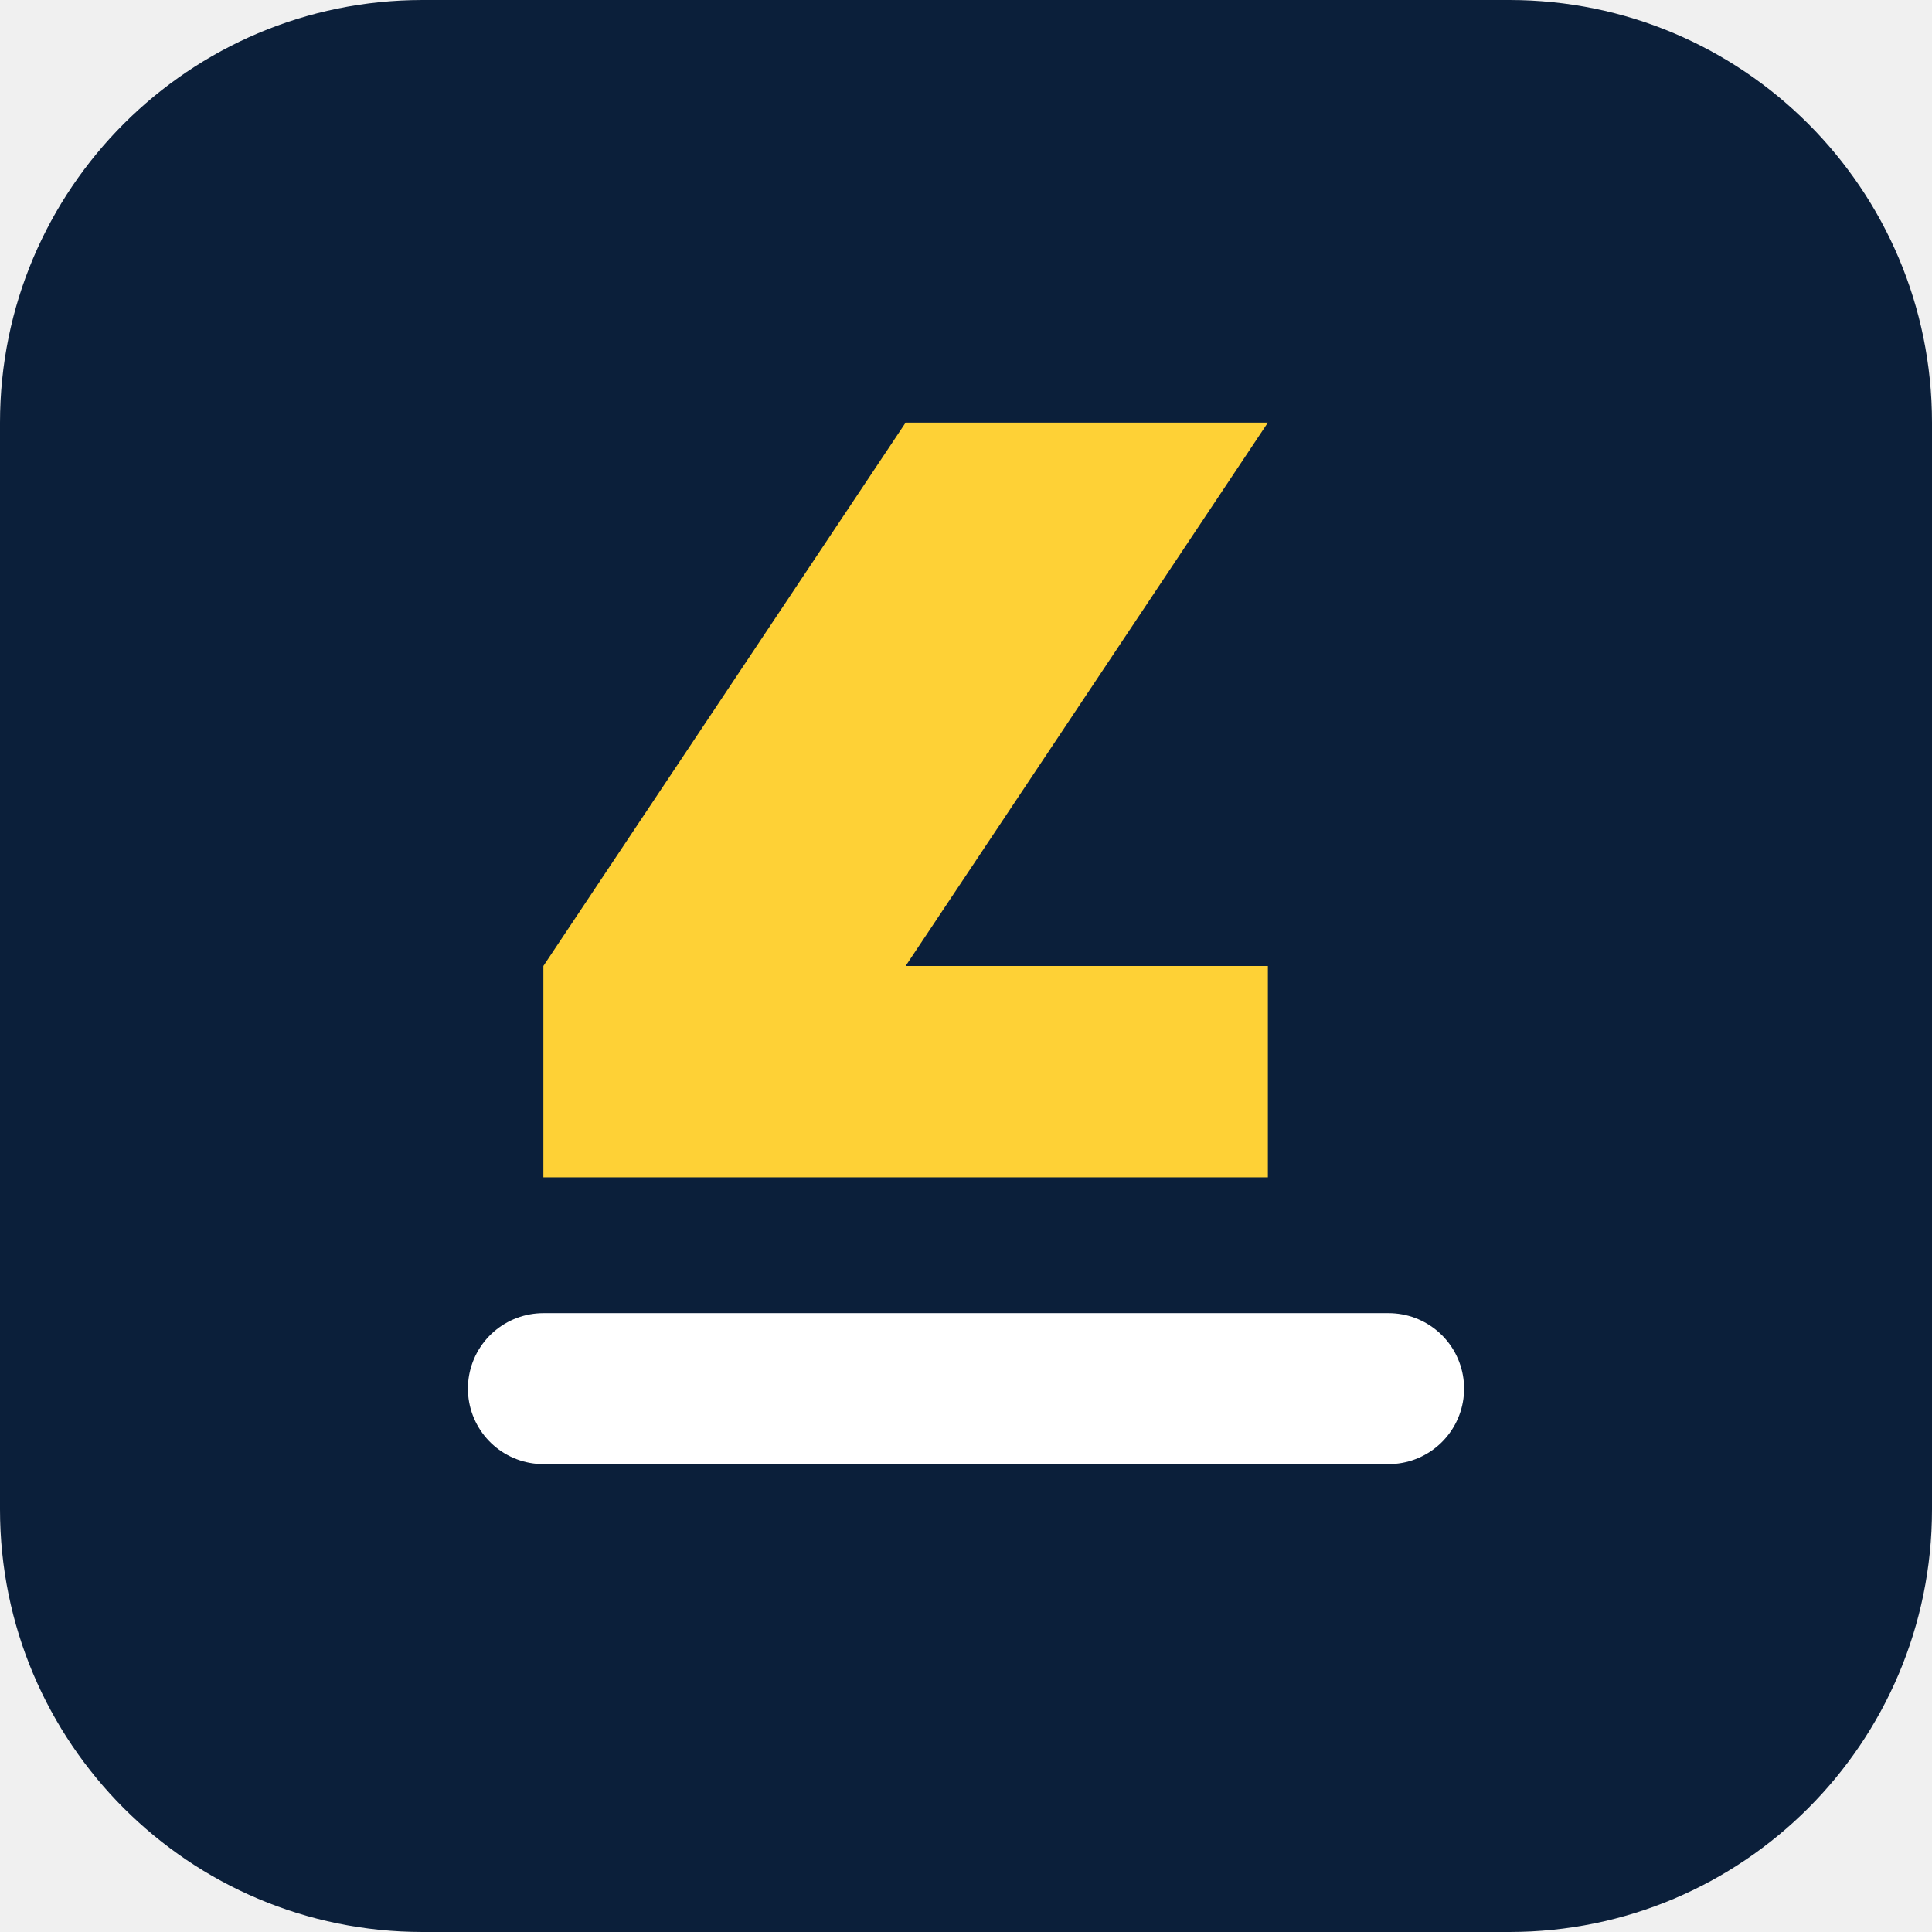
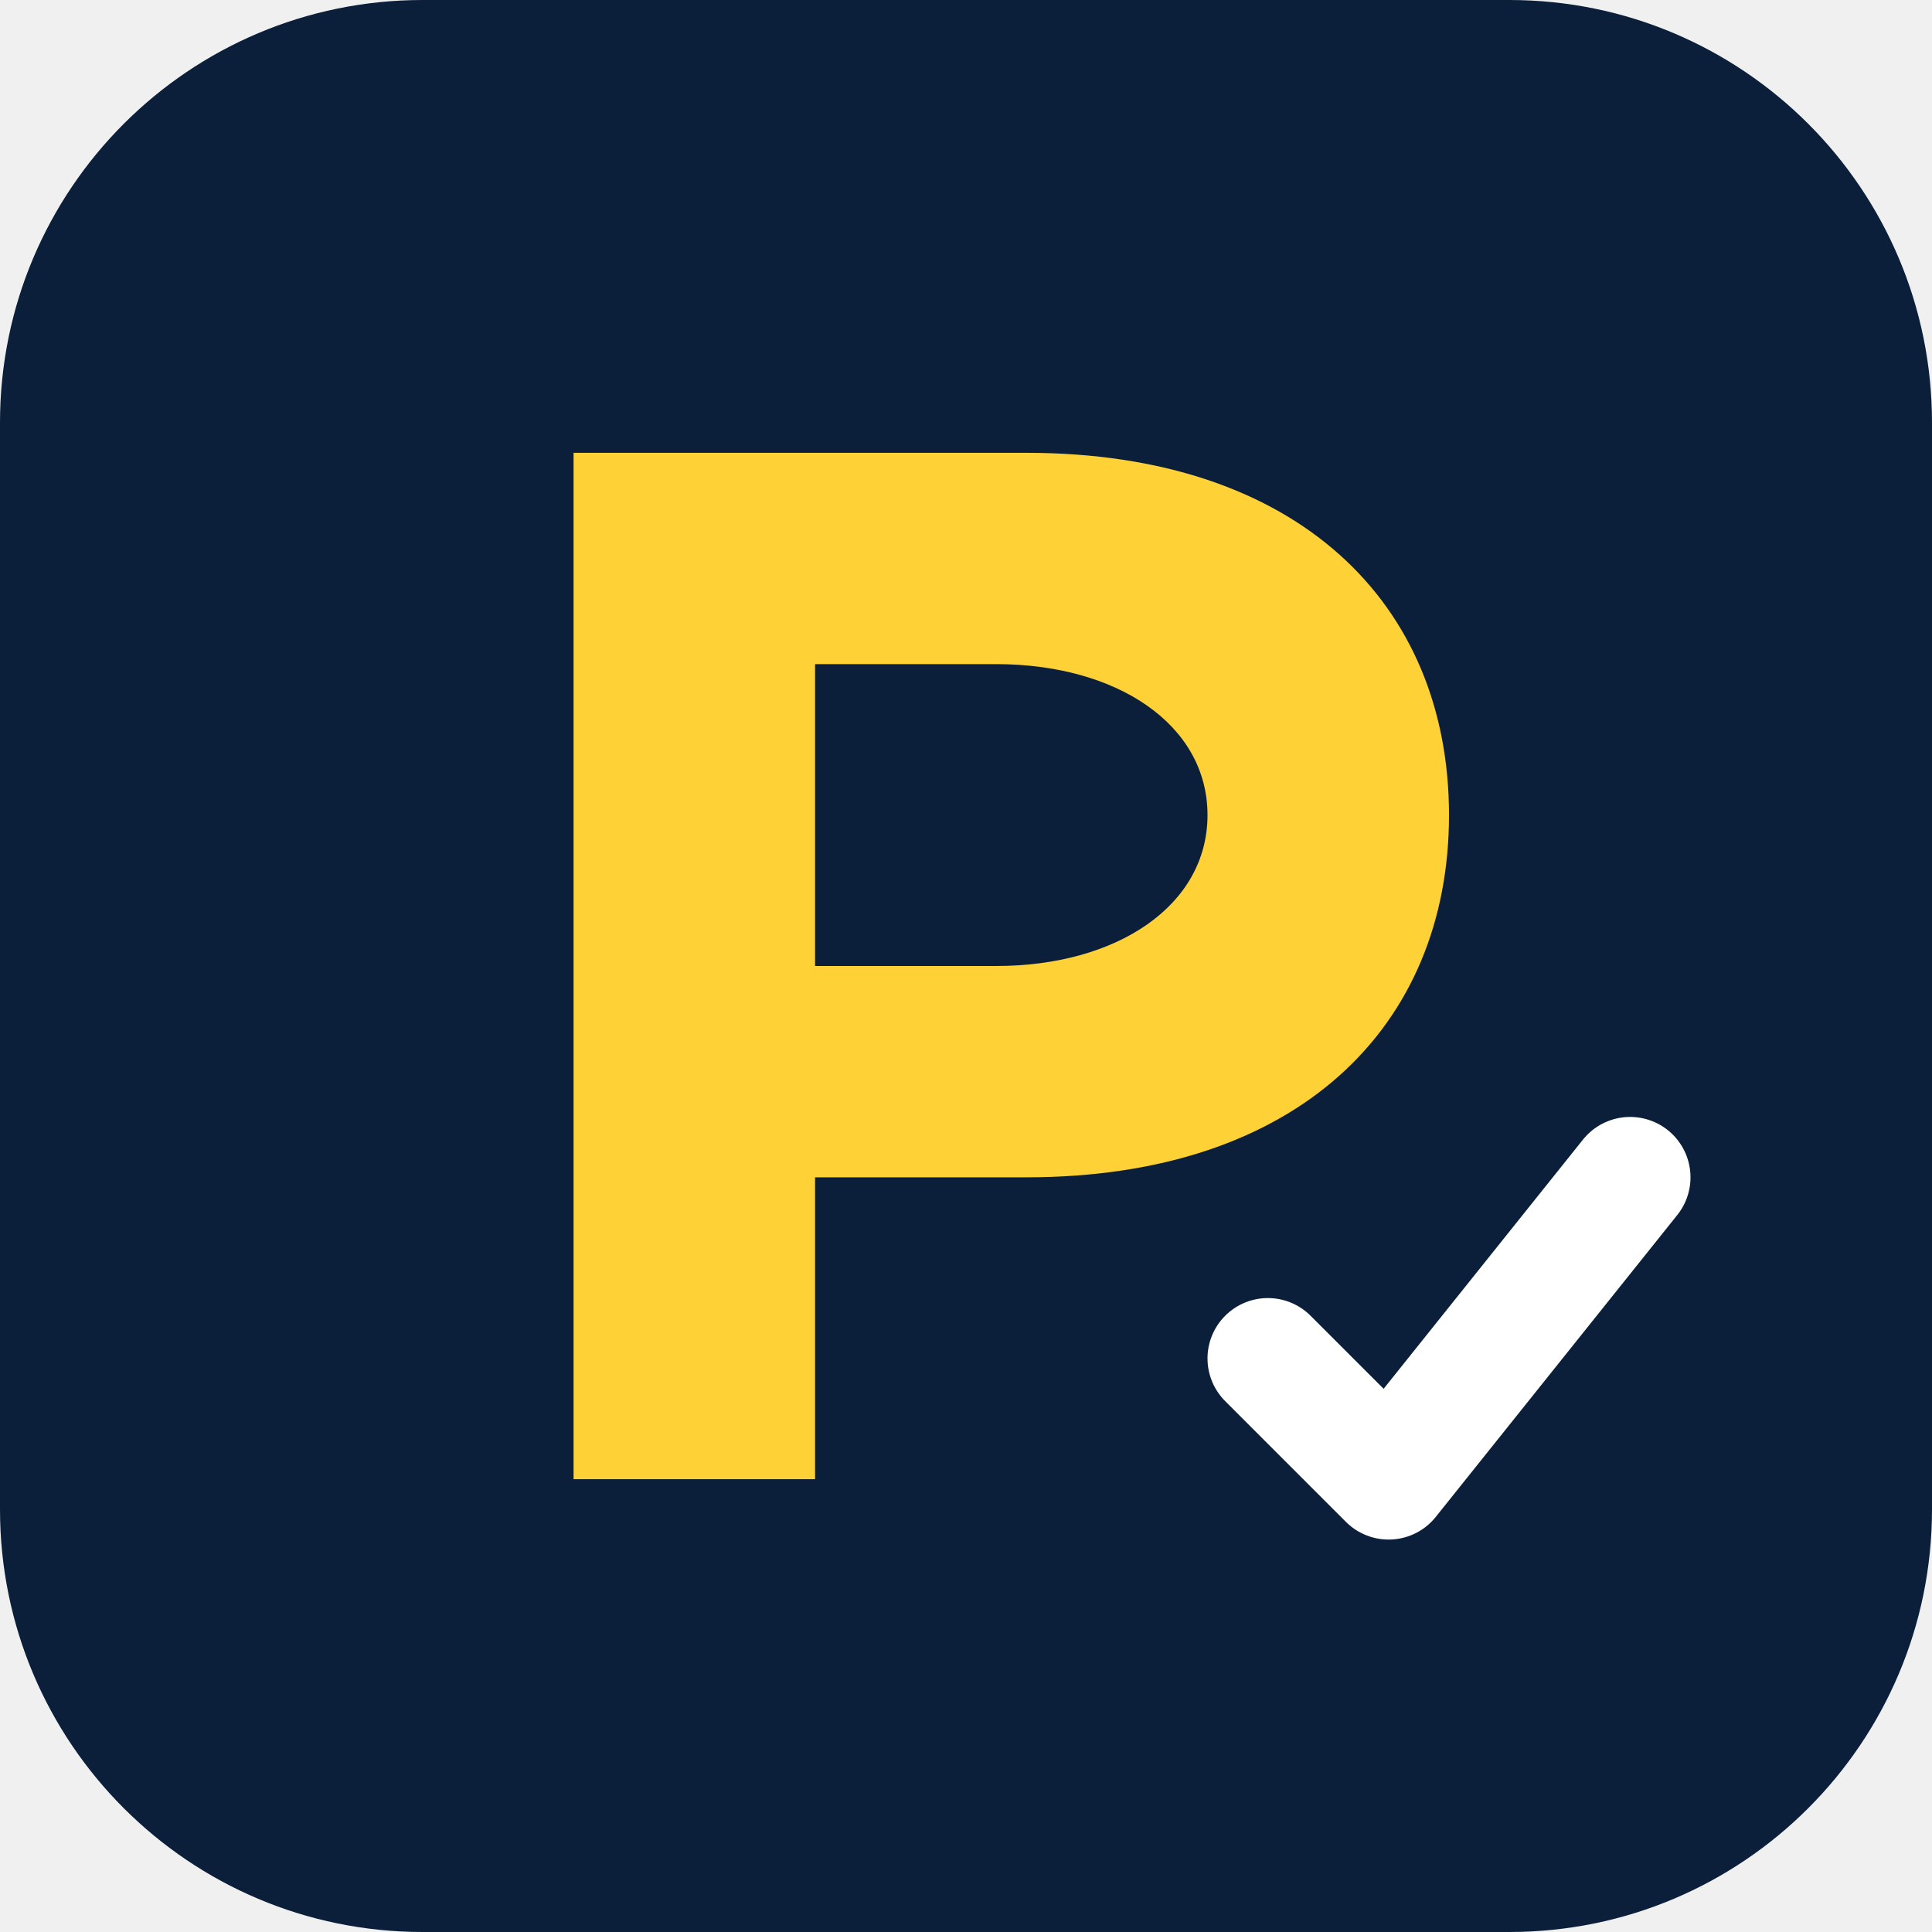
<svg xmlns="http://www.w3.org/2000/svg" viewBox="0 0 64 64">
  <rect width="64" height="64" rx="14" fill="#0b1f3a" />
-   <path d="M18 14h24L30 32h12v7H18v-7l12-18H18z" fill="#fed136" />
-   <path d="M18 46h28" stroke="#fff" stroke-width="5" stroke-linecap="round" />
+   <path d="M19 49V15h15c9 0 14 5 14 12s-5 12-14 12h-7v10zm8-17h6c4 0 7-2 7-5s-3-5-7-5h-6z" fill="#fed136" />
+   <path d="M42 45l4 4 8-10" fill="none" stroke="#fff" stroke-width="4" stroke-linecap="round" stroke-linejoin="round" />
</svg>
